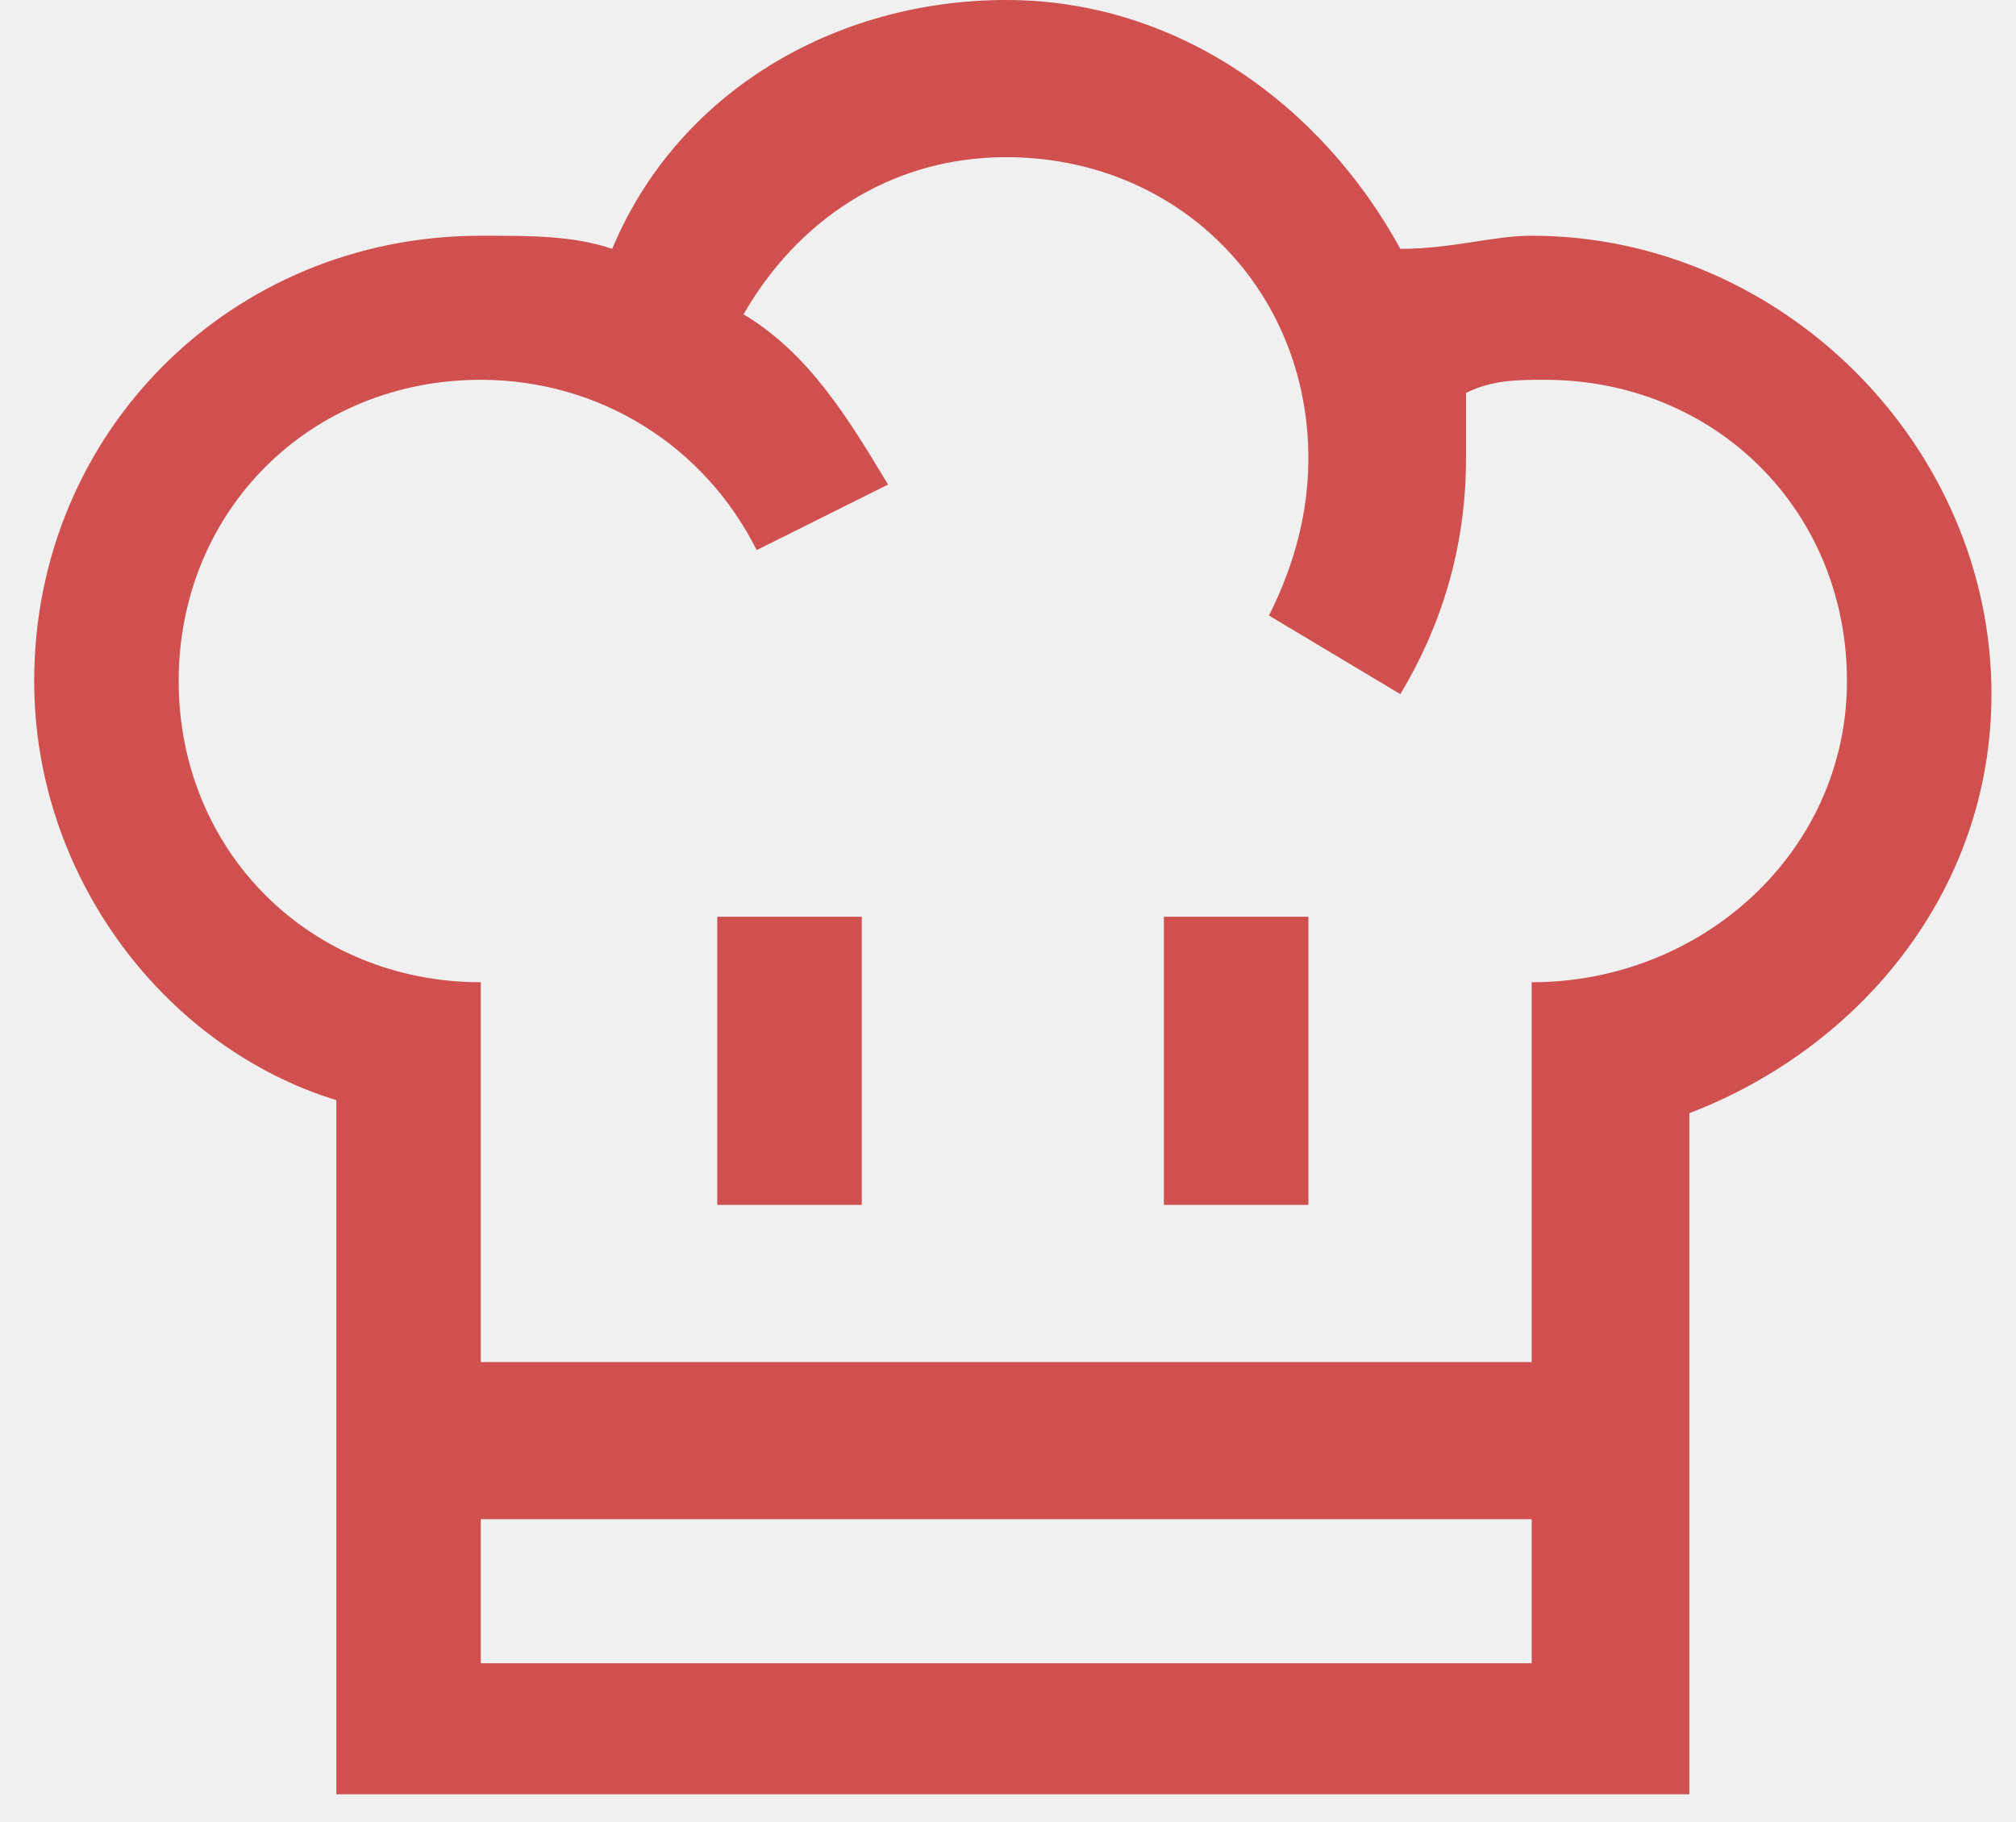
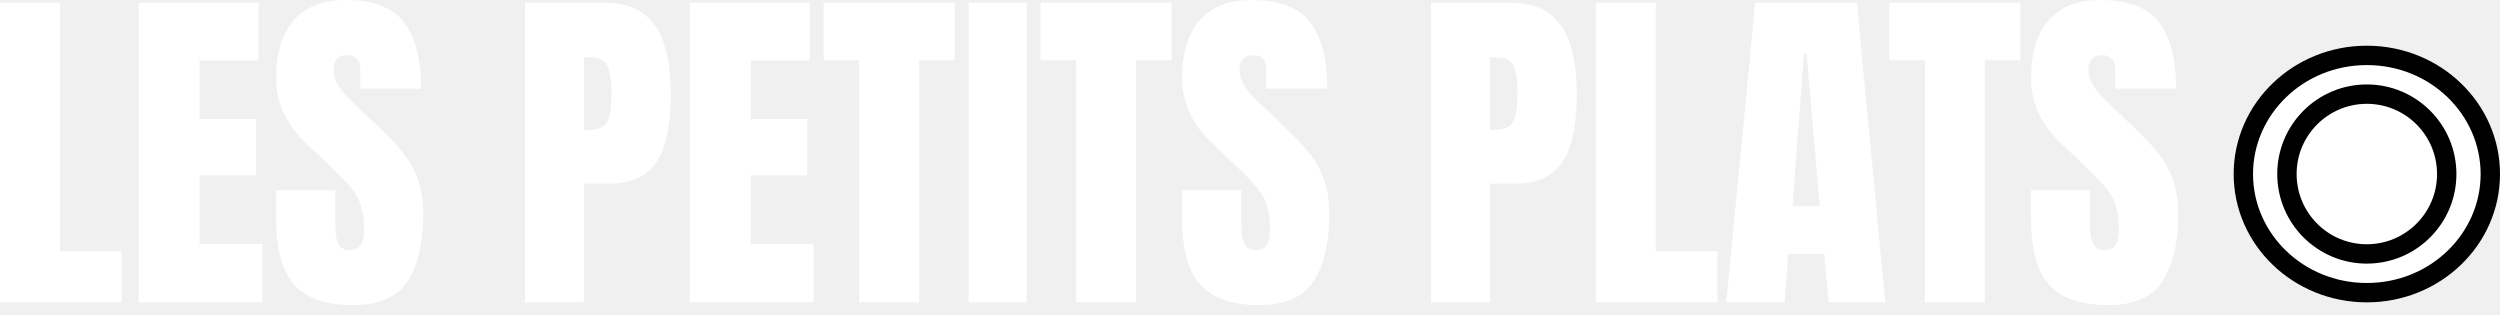
- <svg xmlns="http://www.w3.org/2000/svg" width="52" height="47" viewBox="0 0 52 47" fill="none">
-   <path fill-rule="evenodd" clip-rule="evenodd" d="M39.508 25.342V35.142H12.402V25.342C7.998 25.342 4.609 21.963 4.609 17.571C4.609 13.178 7.998 9.799 12.402 9.799C15.452 9.799 18.162 11.489 19.518 14.192L22.906 12.502C21.89 10.813 20.873 9.123 19.179 8.11C20.534 5.744 22.906 4.055 25.955 4.055C30.36 4.055 33.748 7.434 33.748 11.826C33.748 13.178 33.41 14.53 32.732 15.881L36.12 17.909C37.136 16.219 37.814 14.192 37.814 11.826C37.814 11.151 37.814 10.813 37.814 10.137C38.492 9.799 39.169 9.799 39.847 9.799C44.252 9.799 47.64 13.178 47.64 17.571C47.64 21.963 43.913 25.342 39.508 25.342ZM39.508 42.913H12.402V39.196H39.508V42.913ZM39.508 6.082C38.492 6.082 37.475 6.42 36.12 6.42C34.087 2.703 30.36 0 25.955 0C21.551 0 17.485 2.365 15.791 6.42C14.774 6.082 13.758 6.082 12.402 6.082C5.965 6.082 0.882 11.151 0.882 17.571C0.882 22.639 4.271 27.032 8.675 28.384V46.292H43.574V28.721C47.979 27.032 51.367 22.977 51.367 17.909C51.367 11.489 45.946 6.082 39.508 6.082ZM22.228 31.087H18.501V23.653H22.228V31.087ZM33.748 31.087H30.021V23.653H33.748V31.087Z" fill="#D04F4F" />
+ <svg xmlns="http://www.w3.org/2000/svg" width="207" height="26" viewBox="0 0 207 26" fill="none">
+   <path d="M0 25.035V0.226H4.962V20.806H10.065V25.035H0Z" fill="white" />
+   <path d="M11.474 25.035V0.226H21.398V5.018H16.521V9.853H21.201V14.519H16.521V20.2H21.723V25.035H11.474Z" fill="white" />
+   <path d="M29.264 25.261C26.999 25.261 25.364 24.697 24.358 23.569C23.362 22.441 22.864 20.646 22.864 18.184V15.76H27.77V18.861C27.77 19.434 27.854 19.885 28.023 20.214C28.202 20.534 28.508 20.693 28.94 20.693C29.391 20.693 29.701 20.562 29.87 20.299C30.049 20.036 30.138 19.603 30.138 19.002C30.138 18.241 30.063 17.606 29.912 17.099C29.762 16.582 29.499 16.093 29.123 15.633C28.756 15.163 28.244 14.618 27.587 13.998L25.359 11.883C23.696 10.314 22.864 8.519 22.864 6.498C22.864 4.384 23.353 2.772 24.33 1.663C25.317 0.554 26.741 0 28.602 0C30.876 0 32.487 0.606 33.437 1.818C34.395 3.031 34.874 4.873 34.874 7.344H29.828V5.639C29.828 5.3 29.729 5.037 29.532 4.849C29.344 4.661 29.085 4.567 28.756 4.567C28.362 4.567 28.07 4.68 27.883 4.906C27.704 5.122 27.615 5.404 27.615 5.751C27.615 6.099 27.709 6.475 27.897 6.879C28.085 7.283 28.456 7.748 29.01 8.275L31.872 11.023C32.445 11.568 32.971 12.146 33.451 12.757C33.93 13.359 34.315 14.063 34.606 14.872C34.898 15.67 35.044 16.648 35.044 17.804C35.044 20.134 34.611 21.962 33.747 23.287C32.891 24.603 31.397 25.261 29.264 25.261Z" fill="white" />
+   <path d="M43.473 25.035V0.226H50.028C51.4 0.226 52.485 0.531 53.284 1.142C54.092 1.753 54.67 2.622 55.018 3.75C55.366 4.877 55.54 6.221 55.54 7.781C55.54 9.285 55.394 10.596 55.103 11.714C54.811 12.823 54.29 13.683 53.538 14.294C52.795 14.905 51.738 15.21 50.366 15.21H48.35V25.035H43.473ZM48.35 10.755H48.632C49.553 10.755 50.117 10.497 50.324 9.98C50.531 9.463 50.634 8.702 50.634 7.697C50.634 6.757 50.531 6.033 50.324 5.526C50.127 5.009 49.652 4.75 48.9 4.75H48.35V10.755Z" fill="white" />
+   <path d="M57.118 25.035V0.226H67.042V5.018H62.165V9.853H66.845V14.519H62.165V20.2H67.366V25.035H57.118Z" fill="white" />
+   <path d="M71.144 25.035V4.99H68.198V0.226H79.052V4.99H76.106V25.035H71.144Z" fill="white" />
+   <path d="M80.208 25.035V0.226H85.001V25.035H80.208Z" fill="white" />
+   <path d="M89.103 25.035V4.99H86.157V0.226H97.011V4.99H94.065V25.035H89.103Z" fill="white" />
+   <path d="M104.285 25.261C102.02 25.261 100.385 24.697 99.379 23.569C98.383 22.441 97.885 20.646 97.885 18.184V15.76H102.79V18.861C102.79 19.434 102.875 19.885 103.044 20.214C103.223 20.534 103.528 20.693 103.96 20.693C104.412 20.693 104.722 20.562 104.891 20.299C105.069 20.036 105.159 19.603 105.159 19.002C105.159 18.241 105.083 17.606 104.933 17.099C104.783 16.582 104.52 16.093 104.144 15.633C103.777 15.163 103.265 14.618 102.607 13.998L100.38 11.883C98.717 10.314 97.885 8.519 97.885 6.498C97.885 4.384 98.374 2.772 99.351 1.663C100.338 0.554 101.761 0 103.622 0C105.896 0 107.508 0.606 108.457 1.818C109.416 3.031 109.895 4.873 109.895 7.344H104.849V5.639C104.849 5.3 104.75 5.037 104.553 4.849C104.365 4.661 104.106 4.567 103.777 4.567C103.383 4.567 103.091 4.68 102.903 4.906C102.725 5.122 102.635 5.404 102.635 5.751C102.635 6.099 102.729 6.475 102.917 6.879C103.105 7.283 103.477 7.748 104.031 8.275L106.893 11.023C107.466 11.568 107.992 12.146 108.471 12.757C108.951 13.359 109.336 14.063 109.627 14.872C109.919 15.67 110.064 16.648 110.064 17.804C110.064 20.134 109.632 21.962 108.767 23.287C107.912 24.603 106.418 25.261 104.285 25.261Z" fill="white" />
+   <path d="M118.494 25.035V0.226H125.049C126.421 0.226 127.506 0.531 128.305 1.142C129.113 1.753 129.691 2.622 130.039 3.75C130.386 4.877 130.56 6.221 130.56 7.781C130.56 9.285 130.415 10.596 130.123 11.714C129.832 12.823 129.31 13.683 128.559 14.294C127.816 14.905 126.759 15.21 125.387 15.21H123.371V25.035H118.494ZM123.371 10.755H123.653C124.574 10.755 125.138 10.497 125.345 9.98C125.551 9.463 125.655 8.702 125.655 7.697C125.655 6.757 125.551 6.033 125.345 5.526C125.147 5.009 124.673 4.75 123.921 4.75H123.371V10.755Z" fill="white" />
+   <path d="M132.139 25.035V0.226H137.101V20.806H142.204V25.035H132.139Z" fill="white" />
+   <path d="M142.937 25.035L145.333 0.226H153.749L156.103 25.035H151.409L151.056 21.032H148.068L147.758 25.035H142.937ZM148.42 17.071H150.676L149.59 4.454H149.365L148.42 17.071Z" fill="white" />
+   <path d="M159.387 25.035V4.99H156.441V0.226H167.295V4.99H164.349V25.035H159.387Z" fill="white" />
+   <path d="M174.569 25.261C172.304 25.261 170.669 24.697 169.663 23.569C168.667 22.441 168.169 20.646 168.169 18.184V15.76H173.075V18.861C173.075 19.434 173.159 19.885 173.329 20.214C173.507 20.534 173.813 20.693 174.245 20.693C174.696 20.693 175.006 20.562 175.175 20.299C175.354 20.036 175.443 19.603 175.443 19.002C175.443 18.241 175.368 17.606 175.217 17.099C175.067 16.582 174.804 16.093 174.428 15.633C174.062 15.163 173.549 14.618 172.892 13.998L170.664 11.883C169.001 10.314 168.169 8.519 168.169 6.498C168.169 4.384 168.658 2.772 169.635 1.663C170.622 0.554 172.046 0 173.906 0C176.181 0 177.792 0.606 178.742 1.818C179.7 3.031 180.179 4.873 180.179 7.344H175.133V5.639C175.133 5.3 175.034 5.037 174.837 4.849C174.649 4.661 174.39 4.567 174.062 4.567C173.667 4.567 173.376 4.68 173.188 4.906C173.009 5.122 172.92 5.404 172.92 5.751C172.92 6.099 173.014 6.475 173.202 6.879C173.39 7.283 173.761 7.748 174.315 8.275L177.177 11.023C177.75 11.568 178.276 12.146 178.756 12.757C179.235 13.359 179.62 14.063 179.912 14.872C180.203 15.67 180.349 16.648 180.349 17.804C180.349 20.134 179.916 21.962 179.052 23.287C178.196 24.603 176.702 25.261 174.569 25.261Z" fill="white" />
+   <path d="M207 14.41C207 20.278 202.063 25.035 195.973 25.035C189.884 25.035 184.947 20.278 184.947 14.41C184.947 8.541 189.884 3.784 195.973 3.784C202.063 3.784 207 8.541 207 14.41Z" fill="white" />
+   <path fill-rule="evenodd" clip-rule="evenodd" d="M195.973 23.431C201.234 23.431 205.396 19.337 205.396 14.41C205.396 9.483 201.234 5.388 195.973 5.388C190.713 5.388 186.551 9.483 186.551 14.41C186.551 19.337 190.713 23.431 195.973 23.431ZM195.973 25.035C202.063 25.035 207 20.278 207 14.41C207 8.541 202.063 3.784 195.973 3.784C189.884 3.784 184.947 8.541 184.947 14.41C184.947 20.278 189.884 25.035 195.973 25.035Z" fill="black" />
+   <path d="M203.391 14.41C203.391 18.506 200.07 21.827 195.973 21.827C191.877 21.827 188.556 18.506 188.556 14.41C188.556 10.313 191.877 6.992 195.973 6.992C200.07 6.992 203.391 10.313 203.391 14.41Z" fill="white" />
+   <path fill-rule="evenodd" clip-rule="evenodd" d="M195.973 20.224C199.184 20.224 201.787 17.621 201.787 14.41C201.787 11.199 199.184 8.596 195.973 8.596C192.763 8.596 190.16 11.199 190.16 14.41C190.16 17.621 192.763 20.224 195.973 20.224ZM195.973 21.827C200.07 21.827 203.391 18.506 203.391 14.41C203.391 10.313 200.07 6.992 195.973 6.992C191.877 6.992 188.556 10.313 188.556 14.41C188.556 18.506 191.877 21.827 195.973 21.827Z" fill="black" />
</svg>
